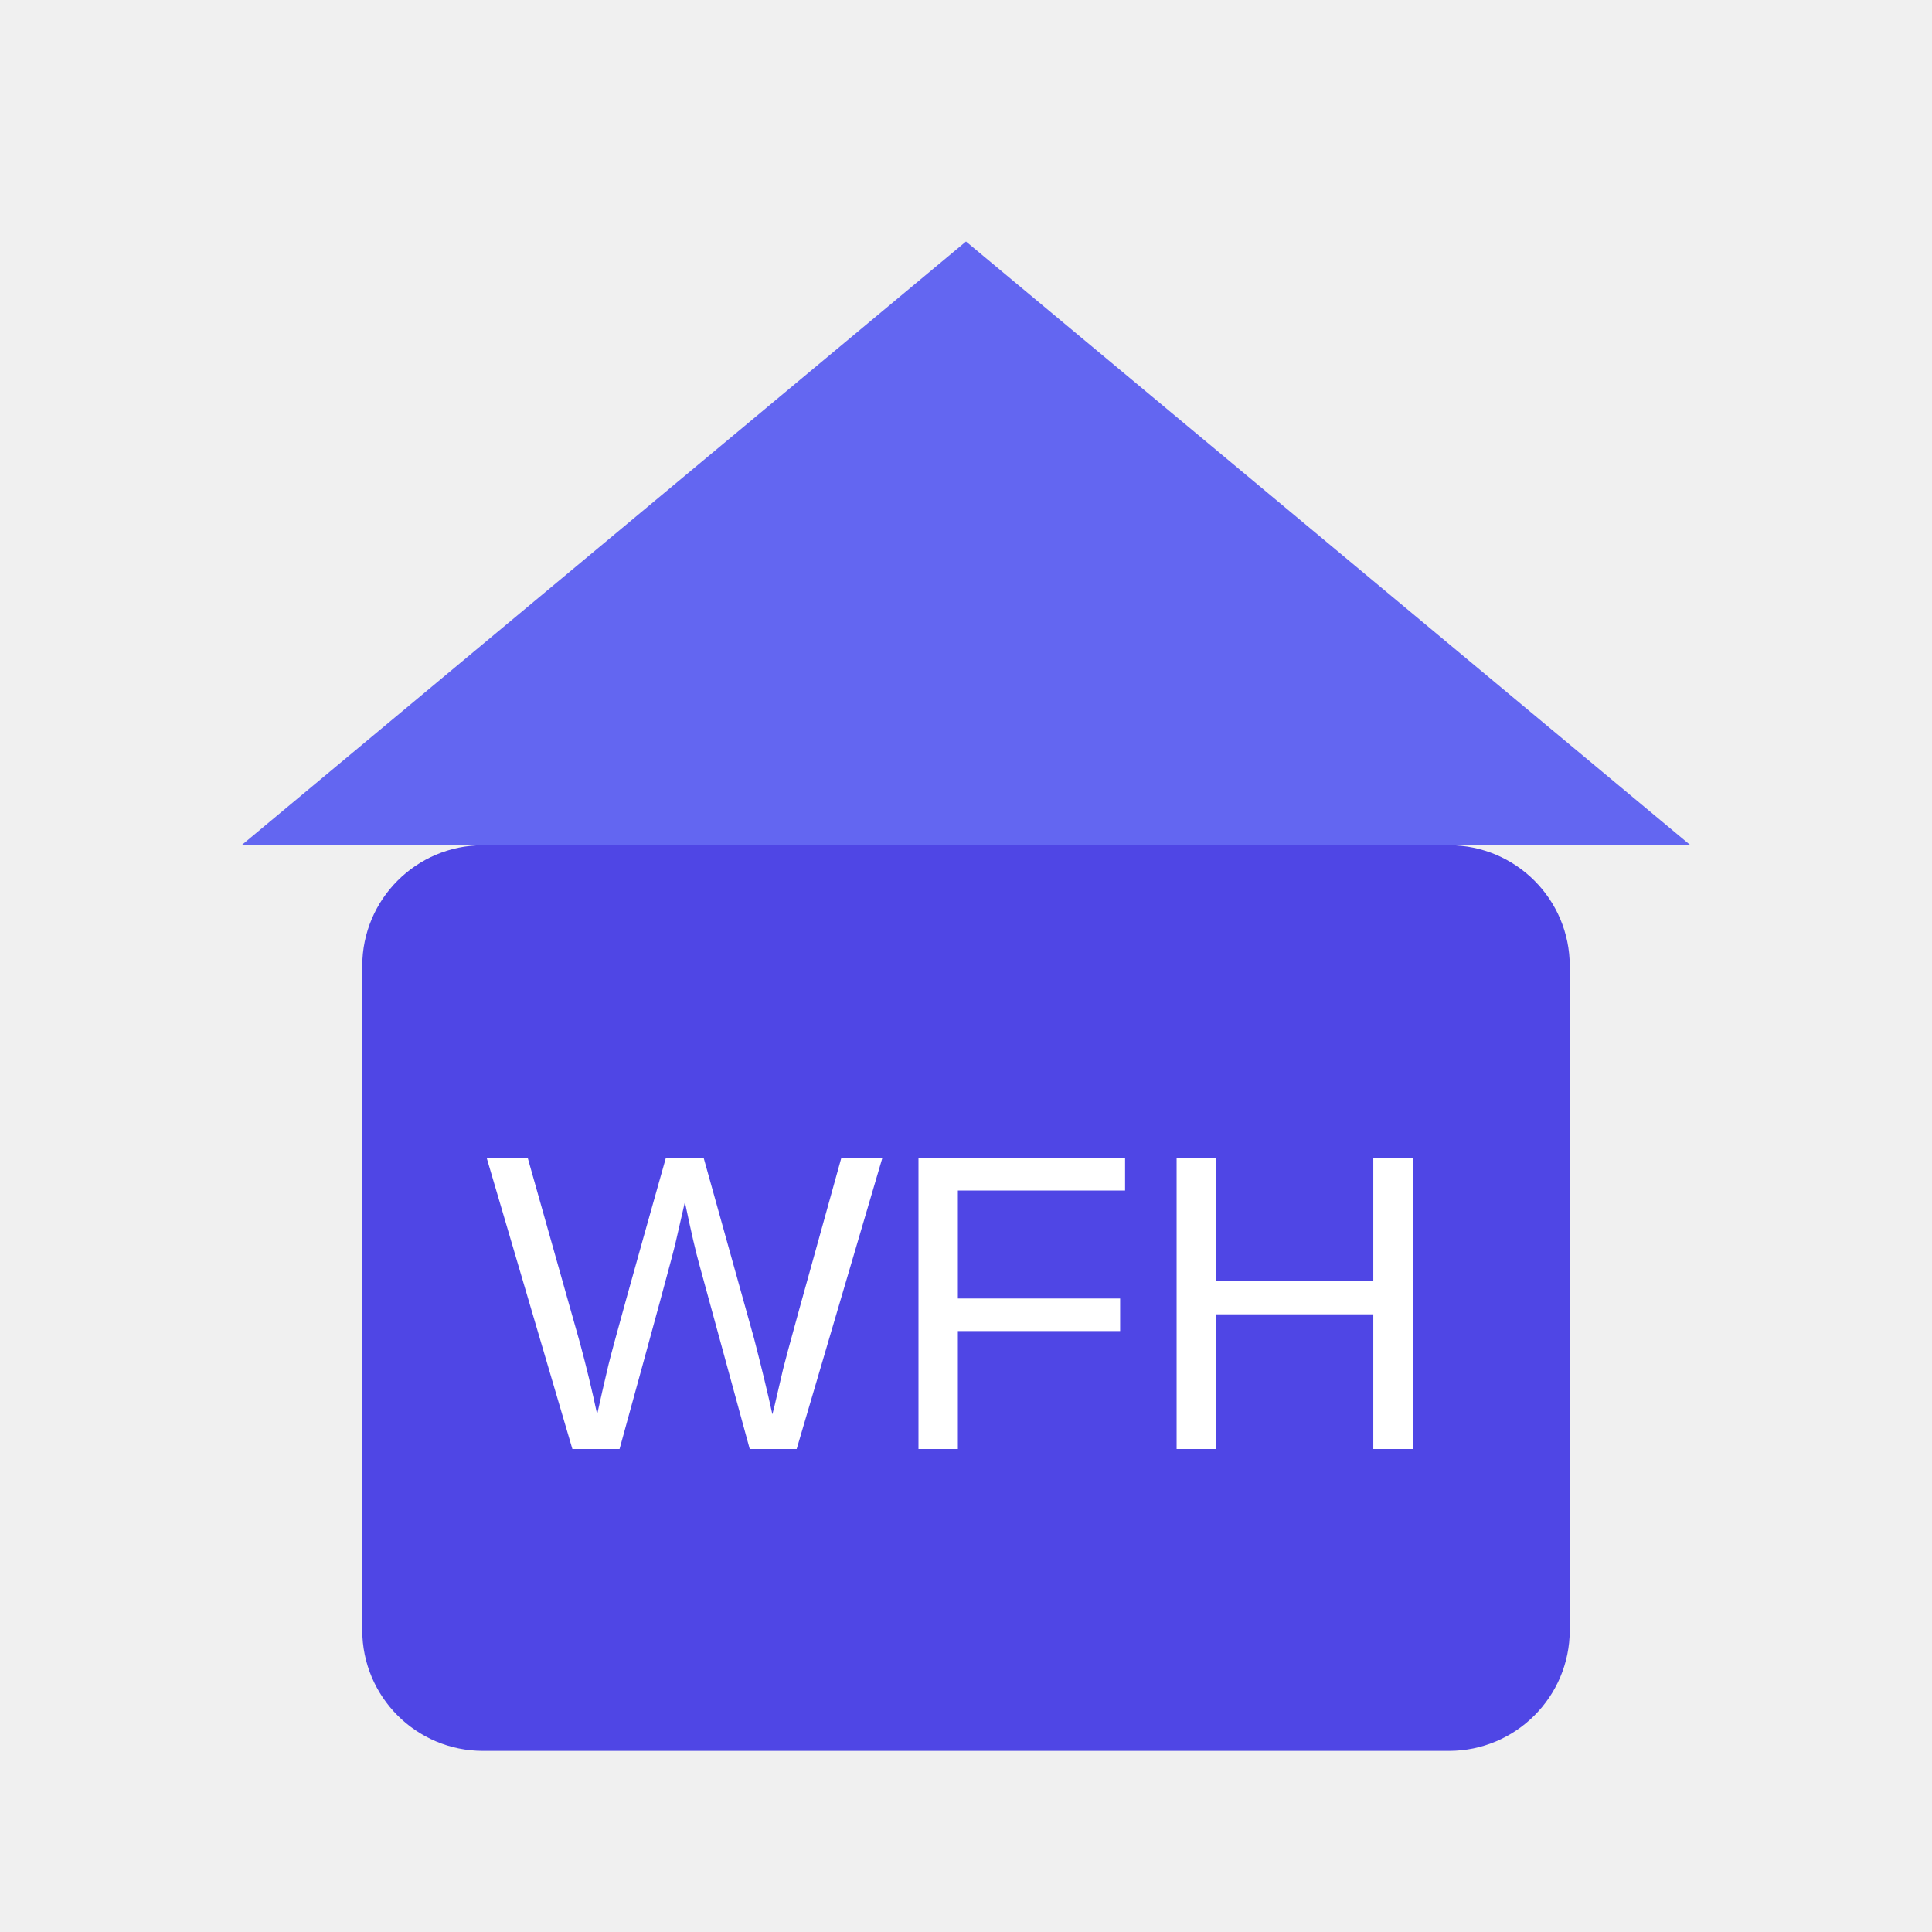
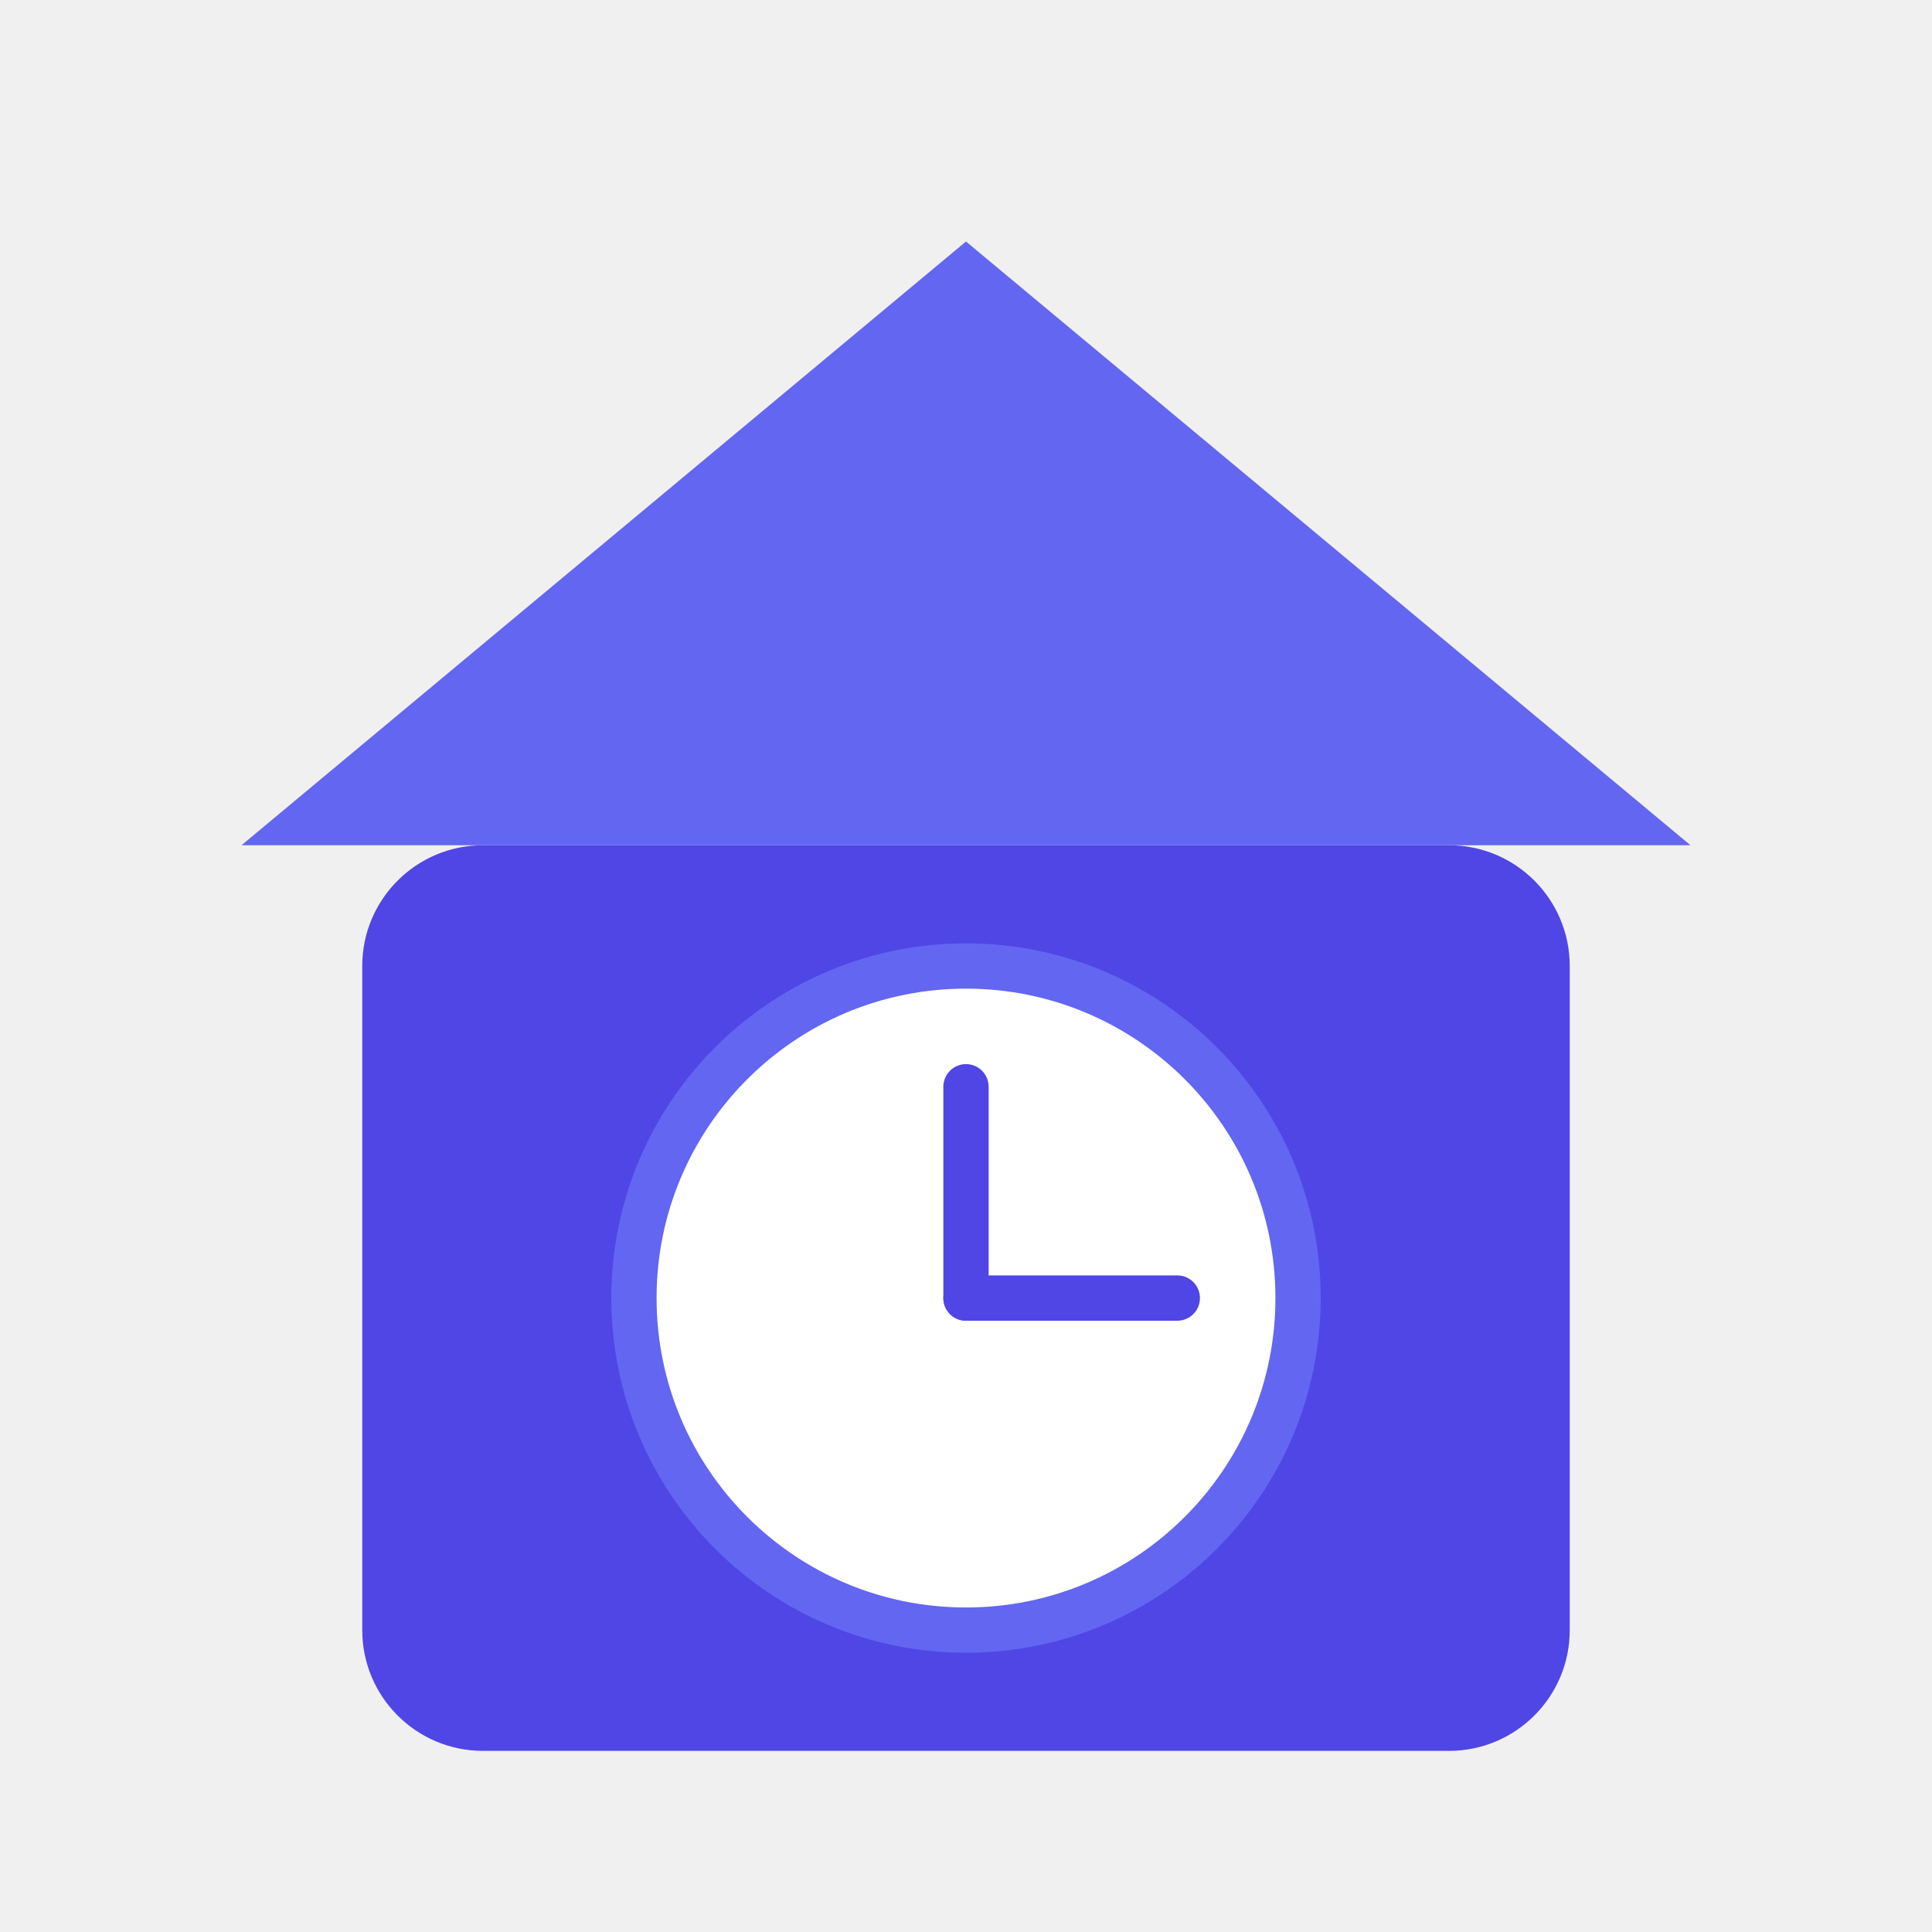
<svg xmlns="http://www.w3.org/2000/svg" viewBox="0 0 128 128">
  <rect width="80" height="60" x="24" y="56" fill="#4F46E5" rx="8" />
  <polygon points="16,56 64,16 112,56" fill="#6366F1" />
-   <text x="64" y="96" font-size="28" text-anchor="middle" fill="white" font-family="Arial, Helvetica, sans-serif">WFH</text>
+   <circle cx="64" cy="86" r="22" fill="white" stroke="#6366F1" stroke-width="3" />
+   <line x1="64" y1="86" x2="64" y2="72" stroke="#4F46E5" stroke-width="3" stroke-linecap="round" />
+   <line x1="64" y1="86" x2="78" y2="86" stroke="#4F46E5" stroke-width="3" stroke-linecap="round" />
</svg>
